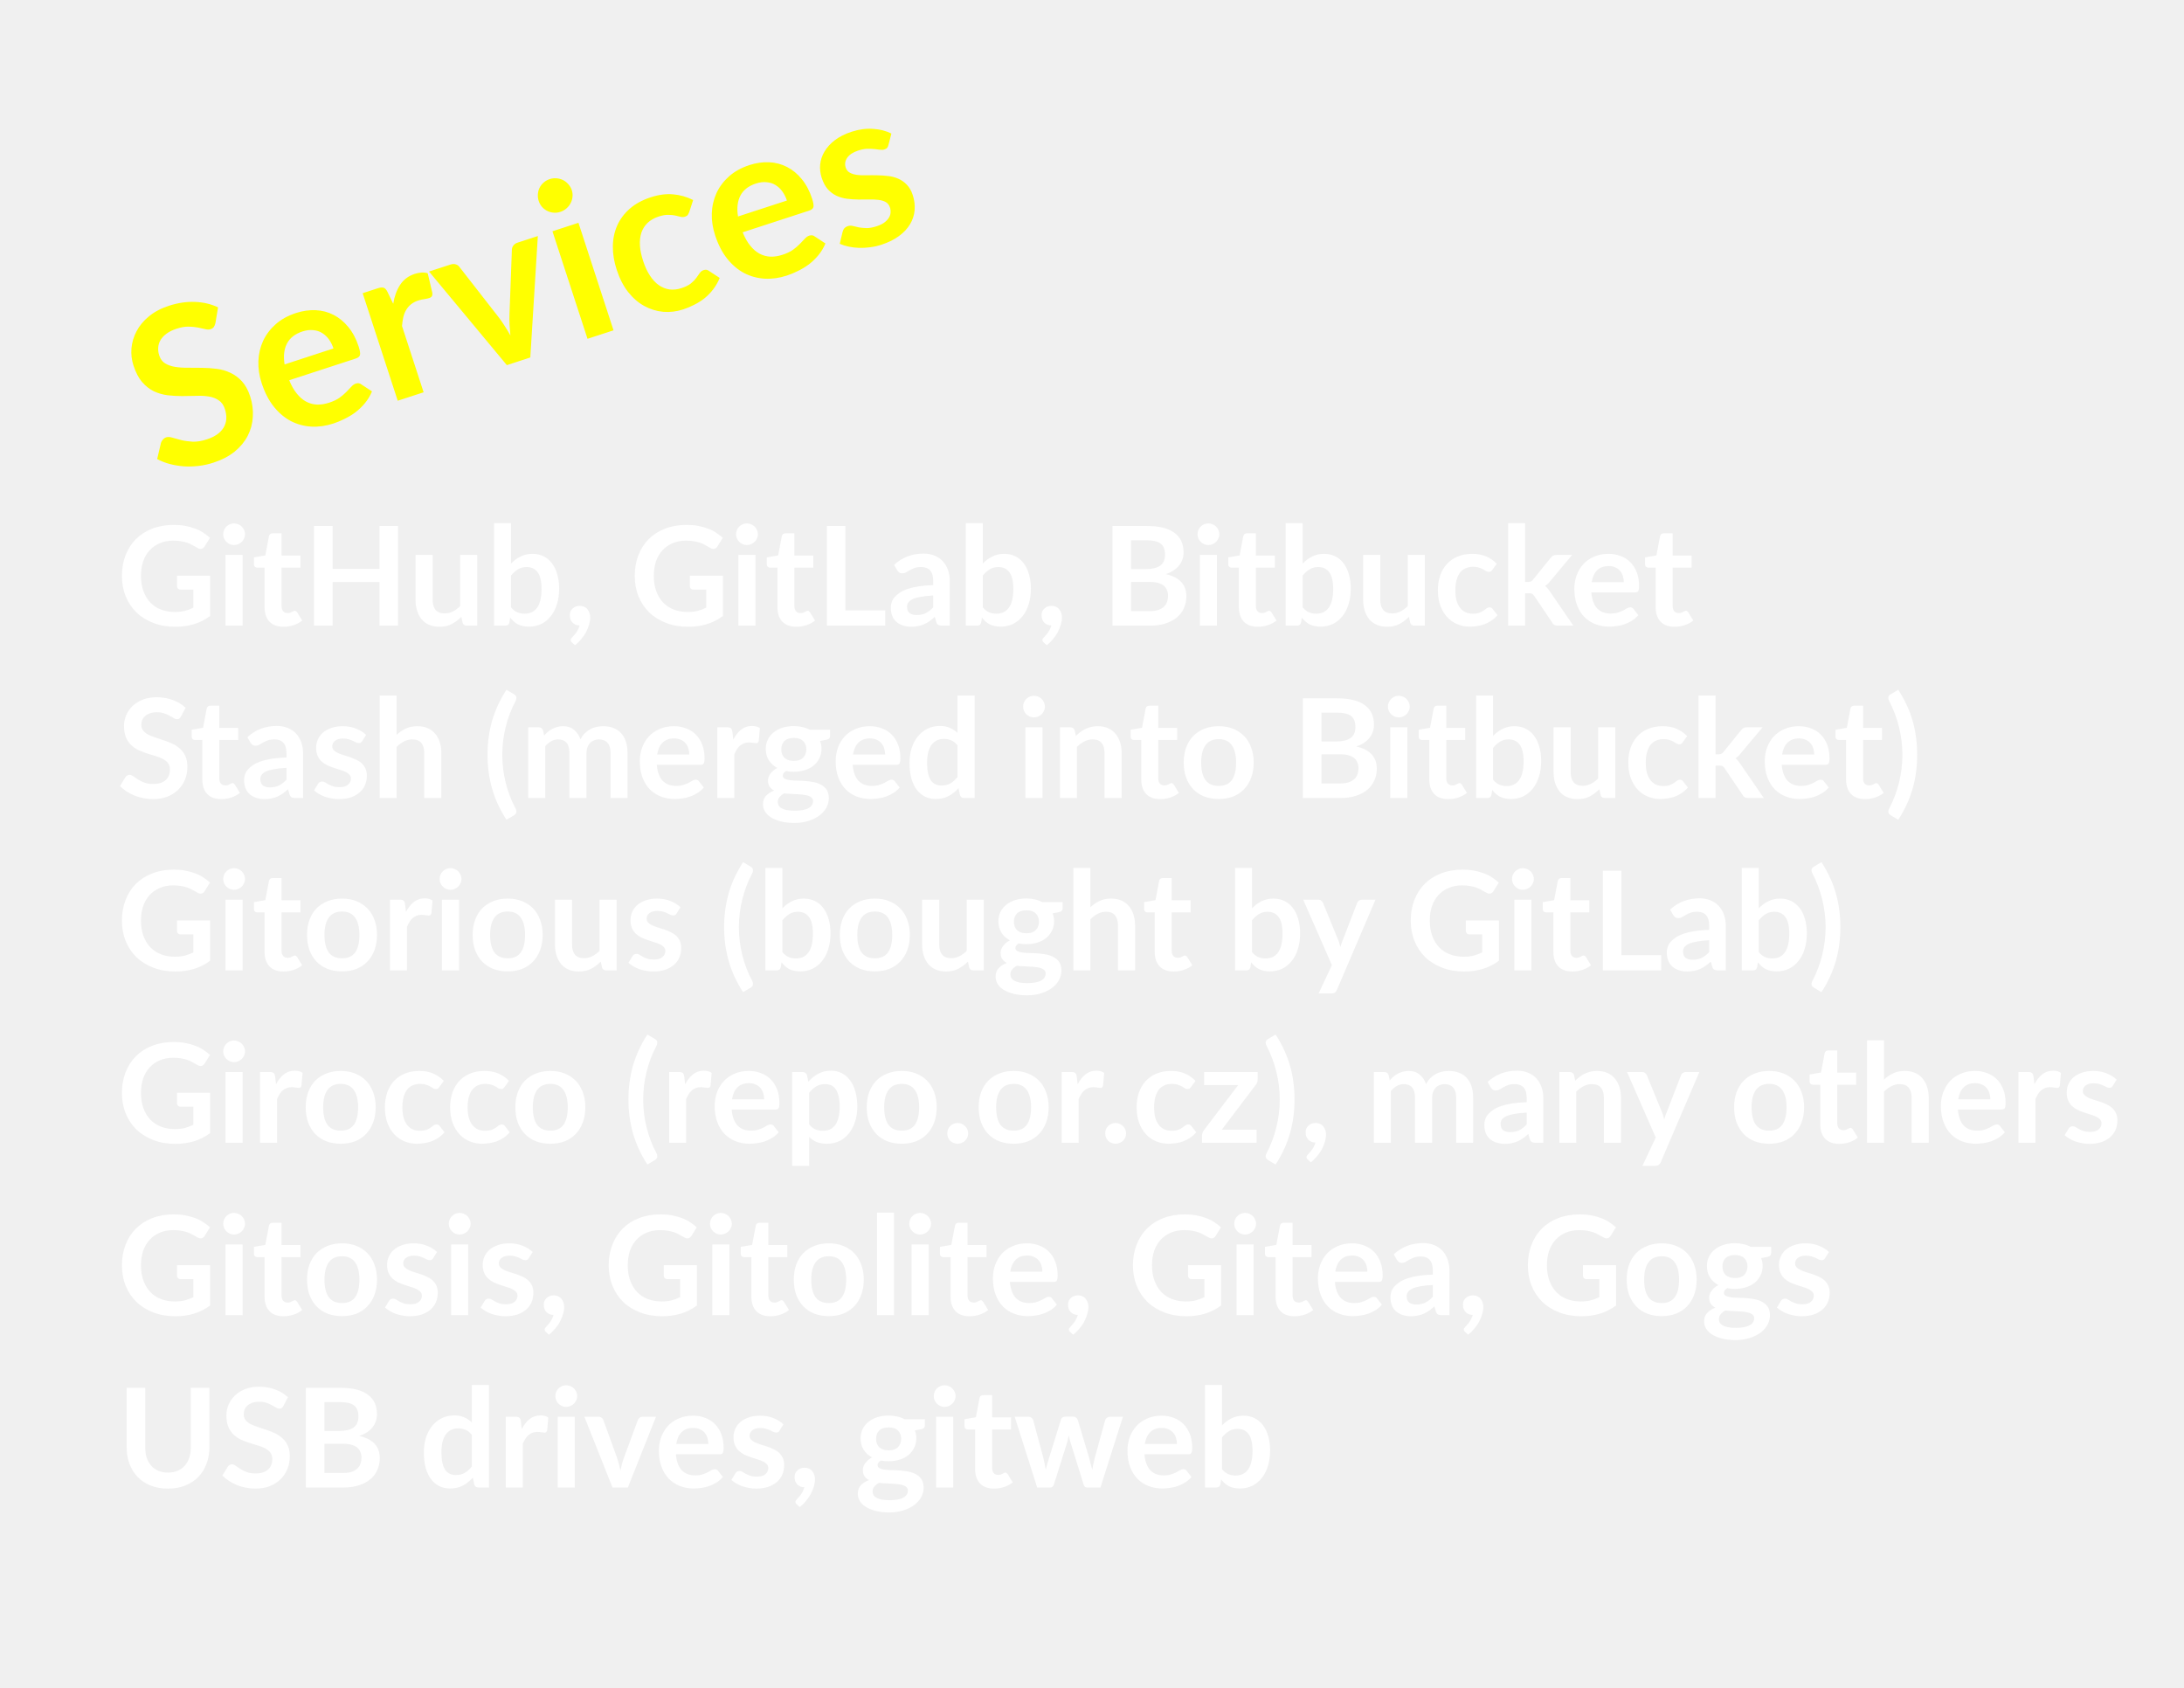
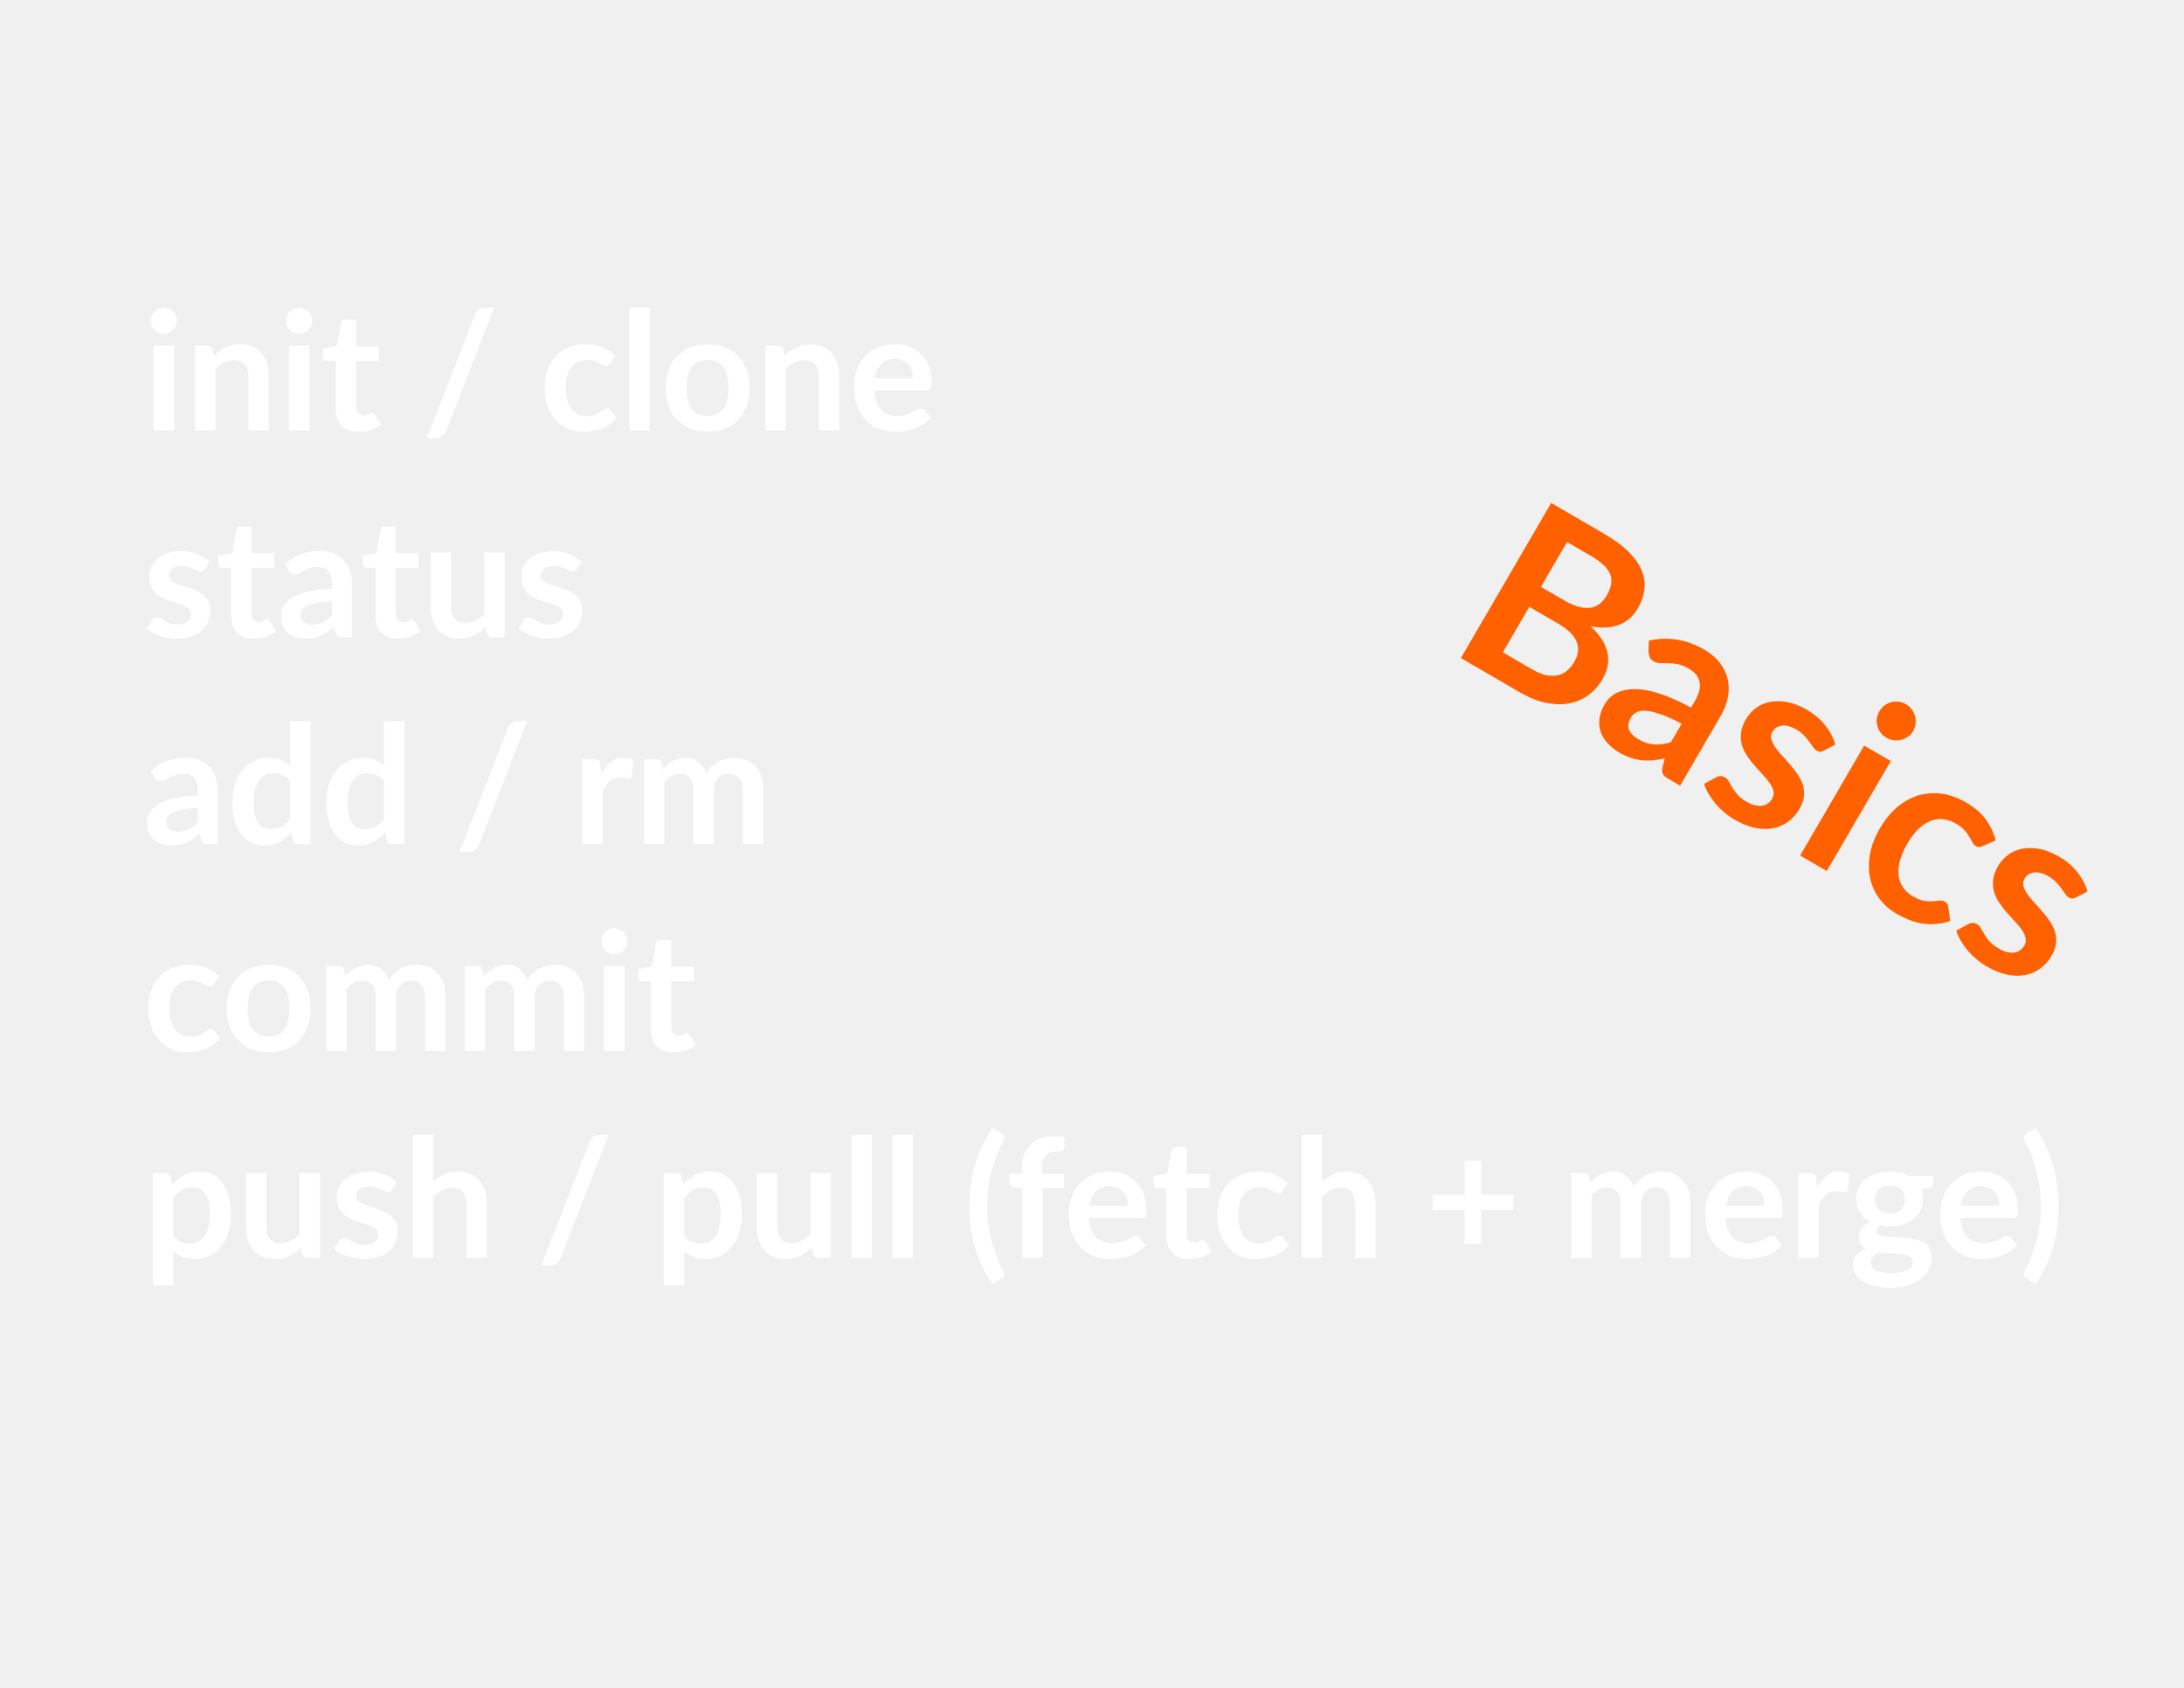
<svg xmlns="http://www.w3.org/2000/svg" xmlns:ns1="https://launchpad.net/jessyink" width="11in" height="8.5in" viewBox="0 0 279.4 215.9" version="1.1" id="svg8">
  <defs id="defs2" />
  <g ns1:masterSlide="masterSlide" id="layer8" style="display:none" />
  <g id="layer9" style="display:none">
    <text xml:space="preserve" style="font-style:normal;font-variant:normal;font-weight:bold;font-stretch:normal;font-size:21.167px;line-height:1.25;font-family:Lato;-inkscape-font-specification:'Lato, Bold';font-variant-ligatures:normal;font-variant-caps:normal;font-variant-numeric:normal;font-feature-settings:normal;text-align:start;letter-spacing:0px;word-spacing:0px;writing-mode:lr-tb;text-anchor:start;display:inline;fill:#fffff8;fill-opacity:1;stroke:none;stroke-width:0.265" x="35.07" y="52.858" id="text4838-9">
      <tspan style="stroke-width:0.265" id="tspan4832-9" x="35.07" y="52.858">Of Gits and</tspan>
      <tspan style="stroke-width:0.265" x="35.07" y="79.317" id="tspan4834-2">Hubs... and Labs</tspan>
      <tspan style="stroke-width:0.265" id="tspan4836-4" x="35.07" y="105.775">... and Buckets...</tspan>
    </text>
    <text xml:space="preserve" style="font-style:normal;font-variant:normal;font-weight:bold;font-stretch:normal;font-size:14.111px;line-height:1.25;font-family:Lato;-inkscape-font-specification:'Lato, Bold';font-variant-ligatures:normal;font-variant-caps:normal;font-variant-numeric:normal;font-feature-settings:normal;text-align:start;letter-spacing:0px;word-spacing:0px;writing-mode:lr-tb;text-anchor:start;display:inline;fill:#202020;fill-opacity:1;stroke:none;stroke-width:0.265" x="152.828" y="141.243" id="text4844-9">
      <tspan style="stroke-width:0.265" id="tspan4840-6" x="152.828" y="141.243">Tyler Tidman</tspan>
      <tspan style="stroke-width:0.265" id="tspan4842-9" x="152.828" y="158.882">VA3DGN</tspan>
    </text>
  </g>
  <g id="g4625" style="display:none">
    <text xml:space="preserve" style="font-style:italic;font-variant:normal;font-weight:bold;font-stretch:normal;font-size:31.75px;line-height:1.25;font-family:Lato;-inkscape-font-specification:'Lato, Bold Italic';font-variant-ligatures:normal;font-variant-caps:normal;font-variant-numeric:normal;font-feature-settings:normal;text-align:start;letter-spacing:0px;word-spacing:0px;writing-mode:lr-tb;text-anchor:start;fill:#ff00ff;fill-opacity:1;stroke:none;stroke-width:0.265" x="99.072" y="42.974" id="text4623">
      <tspan style="font-style:italic;font-variant:normal;font-weight:bold;font-stretch:normal;font-size:31.75px;font-family:Lato;-inkscape-font-specification:'Lato, Bold Italic';font-variant-ligatures:normal;font-variant-caps:normal;font-variant-numeric:normal;font-feature-settings:normal;text-align:start;writing-mode:lr-tb;text-anchor:start;fill:#ff00ff;fill-opacity:1" id="tspan4621" x="99.072" y="42.974">Why git?</tspan>
    </text>
    <text id="text4629" y="98.557" x="26.762" style="font-style:normal;font-variant:normal;font-weight:bold;font-stretch:normal;font-size:17.639px;line-height:1.25;font-family:Lato;-inkscape-font-specification:'Lato, Bold';font-variant-ligatures:normal;font-variant-caps:normal;font-variant-numeric:normal;font-feature-settings:normal;text-align:start;letter-spacing:0px;word-spacing:0px;writing-mode:lr-tb;text-anchor:start;fill:#ffffff;fill-opacity:1;stroke:none;stroke-width:0.265" xml:space="preserve">
      <tspan y="98.557" x="26.762" id="tspan4663">Cut down on OOPSes</tspan>
      <tspan y="120.606" x="26.762" id="tspan4665">Integrity of stored files</tspan>
      <tspan y="142.655" x="26.762" id="tspan4667">Easier collaboration/sharing</tspan>
      <tspan y="164.703" x="26.762" id="tspan4669">Offline/decentralized work</tspan>
      <tspan y="186.752" x="26.762" id="tspan4671">Loads of public projects</tspan>
    </text>
  </g>
  <g style="display:none" id="layer7">
    <text id="text4870" y="36.026" x="234.685" style="font-style:normal;font-variant:normal;font-weight:bold;font-stretch:normal;font-size:17.639px;line-height:1.25;font-family:Lato;-inkscape-font-specification:'Lato, Bold';font-variant-ligatures:normal;font-variant-caps:normal;font-variant-numeric:normal;font-feature-settings:normal;text-align:end;letter-spacing:0px;word-spacing:0px;writing-mode:lr-tb;text-anchor:end;fill:#ffffff;fill-opacity:1;stroke:none;stroke-width:0.265" xml:space="preserve">
      <tspan id="tspan4930" x="234.685" y="36.026">Google, Apple, Facebook</tspan>
      <tspan id="tspan4932" x="234.685" y="58.075">GNURadio, fldigi</tspan>
      <tspan id="tspan4934" x="234.685" y="80.123">trustedqsl (LotW tool)</tspan>
      <tspan id="tspan4936" x="234.685" y="102.172">Linux kernel</tspan>
      <tspan id="tspan4938" x="234.685" y="124.221">Python language</tspan>
      <tspan id="tspan4940" x="234.685" y="146.269">Mozilla Firefox browser</tspan>
      <tspan id="tspan4942" x="234.685" y="168.318">WCARC, OARC, EMRG, RAC</tspan>
      <tspan id="tspan4944" x="234.685" y="190.367">etc.</tspan>
    </text>
    <text transform="rotate(89.51608)" id="text4898" y="-240.717" x="31.77" style="font-style:normal;font-variant:normal;font-weight:bold;font-stretch:normal;font-size:28.222px;line-height:1.25;font-family:Lato;-inkscape-font-specification:'Lato, Bold';font-variant-ligatures:normal;font-variant-caps:normal;font-variant-numeric:normal;font-feature-settings:normal;text-align:start;letter-spacing:0px;word-spacing:0px;writing-mode:lr-tb;text-anchor:start;fill:#0000ff;fill-opacity:1;stroke:none;stroke-width:0.265" xml:space="preserve">
      <tspan y="-240.717" x="31.77" id="tspan4630">Some Users</tspan>
    </text>
  </g>
  <g style="display:none" id="layer5">
    <text id="text4810" y="161.176" x="75.398" style="font-style:normal;font-variant:normal;font-weight:bold;font-stretch:normal;font-size:31.75px;line-height:1.25;font-family:Lato;-inkscape-font-specification:'Lato, Bold';font-variant-ligatures:normal;font-variant-caps:normal;font-variant-numeric:normal;font-feature-settings:normal;text-align:start;letter-spacing:0px;word-spacing:0px;writing-mode:lr-tb;text-anchor:start;fill:#00ac00;fill-opacity:1;stroke:none;stroke-width:0.265" xml:space="preserve">
      <tspan y="161.176" x="75.398" id="tspan4864">Store what?</tspan>
    </text>
    <text id="text4818" y="35.254" x="37.056" style="font-style:normal;font-variant:normal;font-weight:bold;font-stretch:normal;font-size:17.639px;line-height:1.25;font-family:Lato;-inkscape-font-specification:'Lato, Bold';font-variant-ligatures:normal;font-variant-caps:normal;font-variant-numeric:normal;font-feature-settings:normal;text-align:start;letter-spacing:0px;word-spacing:0px;writing-mode:lr-tb;text-anchor:start;fill:#ffffff;fill-opacity:1;stroke:none;stroke-width:0.265" xml:space="preserve">
      <tspan id="tspan4838" x="37.056" y="35.254">source code</tspan>
      <tspan id="tspan4840" x="37.056" y="57.303">gerber files</tspan>
      <tspan id="tspan4842" x="37.056" y="79.351">static web pages</tspan>
      <tspan id="tspan4844" x="37.056" y="101.4">meeting minutes</tspan>
      <tspan id="tspan4846" x="37.056" y="123.449">slide presentations</tspan>
      <tspan id="tspan4848" x="37.056" y="145.497">etc.</tspan>
    </text>
  </g>
-   <g style="display:inline" id="layer2">
+   <g style="display:none" id="layer2">
    <text transform="rotate(-18.06668)" id="text4534" y="64.511" x="0.25" style="font-style:normal;font-variant:normal;font-weight:bold;font-stretch:normal;font-size:28.222px;line-height:1.25;font-family:Lato;-inkscape-font-specification:'Lato, Bold';font-variant-ligatures:normal;font-variant-caps:normal;font-variant-numeric:normal;font-feature-settings:normal;text-align:start;letter-spacing:0px;word-spacing:0px;writing-mode:lr-tb;text-anchor:start;fill:#ffff00;fill-opacity:1;stroke:none;stroke-width:0.265" xml:space="preserve">
      <tspan style="font-style:normal;font-variant:normal;font-weight:bold;font-stretch:normal;font-size:28.222px;font-family:Lato;-inkscape-font-specification:'Lato, Bold';font-variant-ligatures:normal;font-variant-caps:normal;font-variant-numeric:normal;font-feature-settings:normal;text-align:start;writing-mode:lr-tb;text-anchor:start;fill:#ffff00;fill-opacity:1;stroke-width:0.265" y="64.511" x="0.25" id="tspan4532">Services</tspan>
    </text>
    <text id="text4538" y="80.03" x="14.94" style="font-style:normal;font-variant:normal;font-weight:bold;font-stretch:normal;font-size:17.639px;line-height:1.25;font-family:Lato;-inkscape-font-specification:'Lato, Bold';font-variant-ligatures:normal;font-variant-caps:normal;font-variant-numeric:normal;font-feature-settings:normal;text-align:start;letter-spacing:0px;word-spacing:0px;writing-mode:lr-tb;text-anchor:start;fill:#ffffff;fill-opacity:1;stroke:none;stroke-width:0.265" xml:space="preserve">
      <tspan id="tspan4956" x="14.94" y="80.03">GitHub, GitLab, Bitbucket</tspan>
      <tspan id="tspan4958" x="14.94" y="102.078">Stash (merged into Bitbucket)</tspan>
      <tspan id="tspan4960" x="14.94" y="124.127">Gitorious (bought by GitLab)</tspan>
      <tspan id="tspan4962" x="14.94" y="146.176">Girocco (repo.or.cz), many others</tspan>
      <tspan id="tspan4964" x="14.94" y="168.224">Gitosis, Gitolite, Gitea, Gogs</tspan>
      <tspan id="tspan4966" x="14.94" y="190.273">USB drives, gitweb</tspan>
    </text>
  </g>
  <g style="display:none" id="layer4">
    <text id="text4789" y="99.072" x="43.231" style="font-style:normal;font-variant:normal;font-weight:bold;font-stretch:normal;font-size:17.639px;line-height:1.25;font-family:Lato;-inkscape-font-specification:'Lato, Bold';font-variant-ligatures:normal;font-variant-caps:normal;font-variant-numeric:normal;font-feature-settings:normal;text-align:start;letter-spacing:0px;word-spacing:0px;writing-mode:lr-tb;text-anchor:start;fill:#ffffff;fill-opacity:1;stroke:none;stroke-width:0.265" xml:space="preserve">
      <tspan id="tspan4946" x="43.231" y="99.072">Each clone is complete</tspan>
      <tspan id="tspan4948" x="43.231" y="121.121">Magic ".git" folder</tspan>
      <tspan id="tspan4950" x="43.231" y="143.169">Working copy/tree</tspan>
      <tspan id="tspan4952" x="43.231" y="165.218">Staging area</tspan>
      <tspan id="tspan4954" x="43.231" y="187.267">(could also be "bare")</tspan>
    </text>
    <text id="text4769" y="75.14" x="17.498" style="font-style:normal;font-variant:normal;font-weight:bold;font-stretch:normal;font-size:31.75px;line-height:1.25;font-family:Lato;-inkscape-font-specification:'Lato, Bold';font-variant-ligatures:normal;font-variant-caps:normal;font-variant-numeric:normal;font-feature-settings:normal;text-align:start;letter-spacing:0px;word-spacing:0px;writing-mode:lr-tb;text-anchor:start;fill:#ff0000;fill-opacity:1;stroke:none;stroke-width:0.265" xml:space="preserve">
      <tspan y="75.14" x="17.498" id="tspan4562">Repo{,sitor{y,ies}}</tspan>
    </text>
  </g>
-   <g id="layer1" style="display:none">
-     <text xml:space="preserve" style="font-style:normal;font-variant:normal;font-weight:bold;font-stretch:normal;font-size:31.75px;line-height:1.25;font-family:Lato;-inkscape-font-specification:'Lato, Bold';font-variant-ligatures:normal;font-variant-caps:normal;font-variant-numeric:normal;font-feature-settings:normal;text-align:start;letter-spacing:0px;word-spacing:0px;writing-mode:lr-tb;text-anchor:start;fill:#ff6000;fill-opacity:1;stroke:none;stroke-width:0.265" x="153.376" y="-31.497" id="text4886" transform="rotate(30.2069)">
-       <tspan id="tspan4884" x="153.376" y="-31.497" style="font-style:normal;font-variant:normal;font-weight:bold;font-stretch:normal;font-size:31.75px;font-family:Lato;-inkscape-font-specification:'Lato, Bold';font-variant-ligatures:normal;font-variant-caps:normal;font-variant-numeric:normal;font-feature-settings:normal;text-align:start;writing-mode:lr-tb;text-anchor:start;fill:#ff6000;fill-opacity:1;stroke-width:0.265">Basics</tspan>
+   <g id="layer1" style="display:inline">
+     <text xml:space="preserve" style="font-style:normal;font-variant:normal;font-weight:bold;font-stretch:normal;font-size:31.75px;line-height:1.25;font-family:Lato;-inkscape-font-specification:'Lato, Bold';font-variant-ligatures:normal;font-variant-caps:normal;font-variant-numeric:normal;font-feature-settings:normal;text-align:start;letter-spacing:0px;word-spacing:0px;writing-mode:lr-tb;text-anchor:start;fill:#ff6000;fill-opacity:1;stroke:none;stroke-width:0.265" x="201.305" y="-21.287" id="text4886" transform="rotate(30.2069)">
+       <tspan id="tspan4884" x="201.305" y="-21.287" style="font-style:normal;font-variant:normal;font-weight:bold;font-stretch:normal;font-size:31.75px;font-family:Lato;-inkscape-font-specification:'Lato, Bold';font-variant-ligatures:normal;font-variant-caps:normal;font-variant-numeric:normal;font-feature-settings:normal;text-align:start;writing-mode:lr-tb;text-anchor:start;fill:#ff6000;fill-opacity:1;stroke-width:0.265">Basics</tspan>
    </text>
-     <text xml:space="preserve" style="font-style:normal;font-variant:normal;font-weight:bold;font-stretch:normal;font-size:21.167px;line-height:1.25;font-family:Lato;-inkscape-font-specification:'Lato, Bold';font-variant-ligatures:normal;font-variant-caps:normal;font-variant-numeric:normal;font-feature-settings:normal;text-align:start;letter-spacing:0px;word-spacing:0px;writing-mode:lr-tb;text-anchor:start;fill:#ffffff;fill-opacity:1;stroke:none;stroke-width:0.265" x="48.121" y="45.033" id="text4890">
-       <tspan id="tspan4918" x="48.121" y="45.033">init</tspan>
-       <tspan id="tspan4920" x="48.121" y="71.491">status</tspan>
-       <tspan id="tspan4922" x="48.121" y="97.949">add</tspan>
-       <tspan id="tspan4924" x="48.121" y="124.408">commit</tspan>
-       <tspan id="tspan4926" x="48.121" y="150.866">push</tspan>
-       <tspan id="tspan4928" x="48.121" y="177.324">pull (fetch + merge)</tspan>
+     <text xml:space="preserve" style="font-style:normal;font-variant:normal;font-weight:bold;font-stretch:normal;font-size:21.167px;line-height:1.25;font-family:Lato;-inkscape-font-specification:'Lato, Bold';font-variant-ligatures:normal;font-variant-caps:normal;font-variant-numeric:normal;font-feature-settings:normal;text-align:start;letter-spacing:0px;word-spacing:0px;writing-mode:lr-tb;text-anchor:start;fill:#ffffff;fill-opacity:1;stroke:none;stroke-width:0.265" x="18.27" y="55.069" id="text4890">
+       <tspan id="tspan4992" x="18.27" y="55.069">init / clone</tspan>
+       <tspan id="tspan4994" x="18.27" y="81.527">status</tspan>
+       <tspan id="tspan4996" x="18.27" y="107.985">add / rm</tspan>
+       <tspan id="tspan4998" x="18.27" y="134.444">commit</tspan>
+       <tspan id="tspan5000" x="18.27" y="160.902">push / pull (fetch + merge)</tspan>
    </text>
  </g>
  <g style="display:none" id="layer3">
    <text transform="rotate(-29.18209)" id="text4615" y="191.836" x="-74.12" style="font-style:italic;font-variant:normal;font-weight:900;font-stretch:normal;font-size:84.667px;line-height:1.25;font-family:Lato;-inkscape-font-specification:'Lato, Heavy Italic';font-variant-ligatures:normal;font-variant-caps:normal;font-variant-numeric:normal;font-feature-settings:normal;text-align:start;letter-spacing:0px;word-spacing:0px;writing-mode:lr-tb;text-anchor:start;fill:#00ffff;fill-opacity:1;stroke:none;stroke-width:0.265" xml:space="preserve">
      <tspan y="191.836" x="-74.12" id="tspan4529">DEMOS</tspan>
    </text>
  </g>
</svg>
